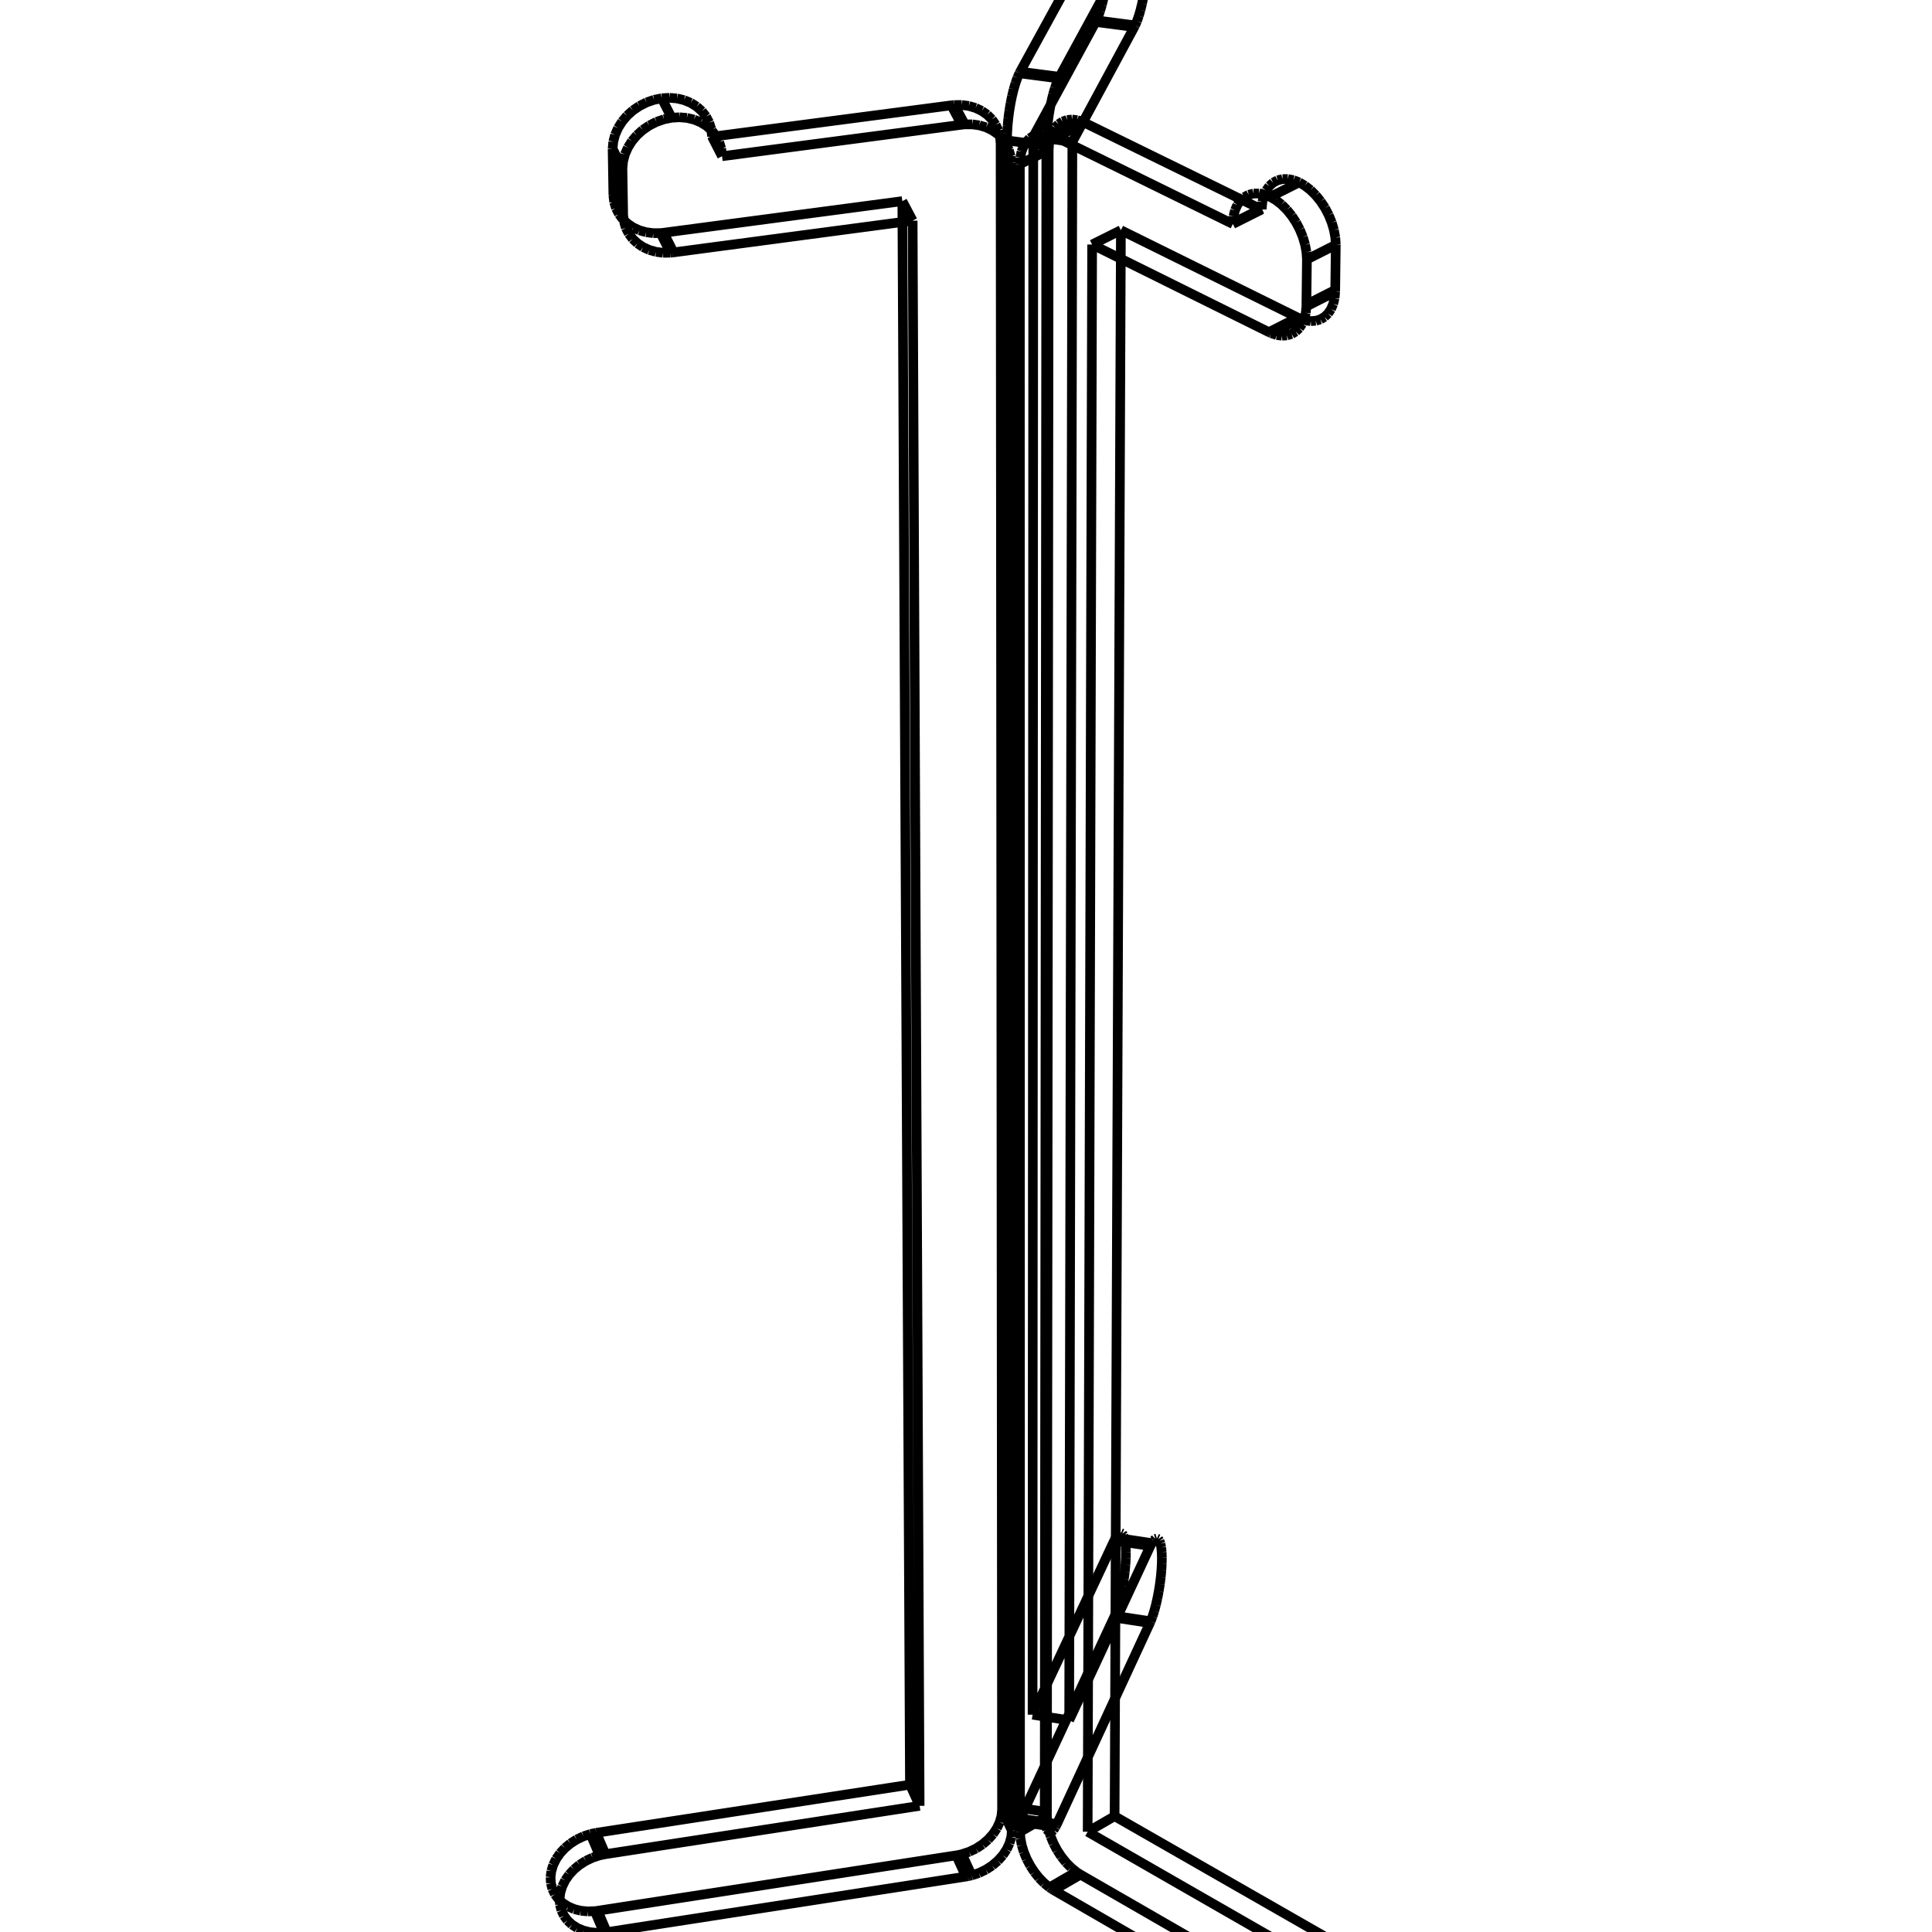
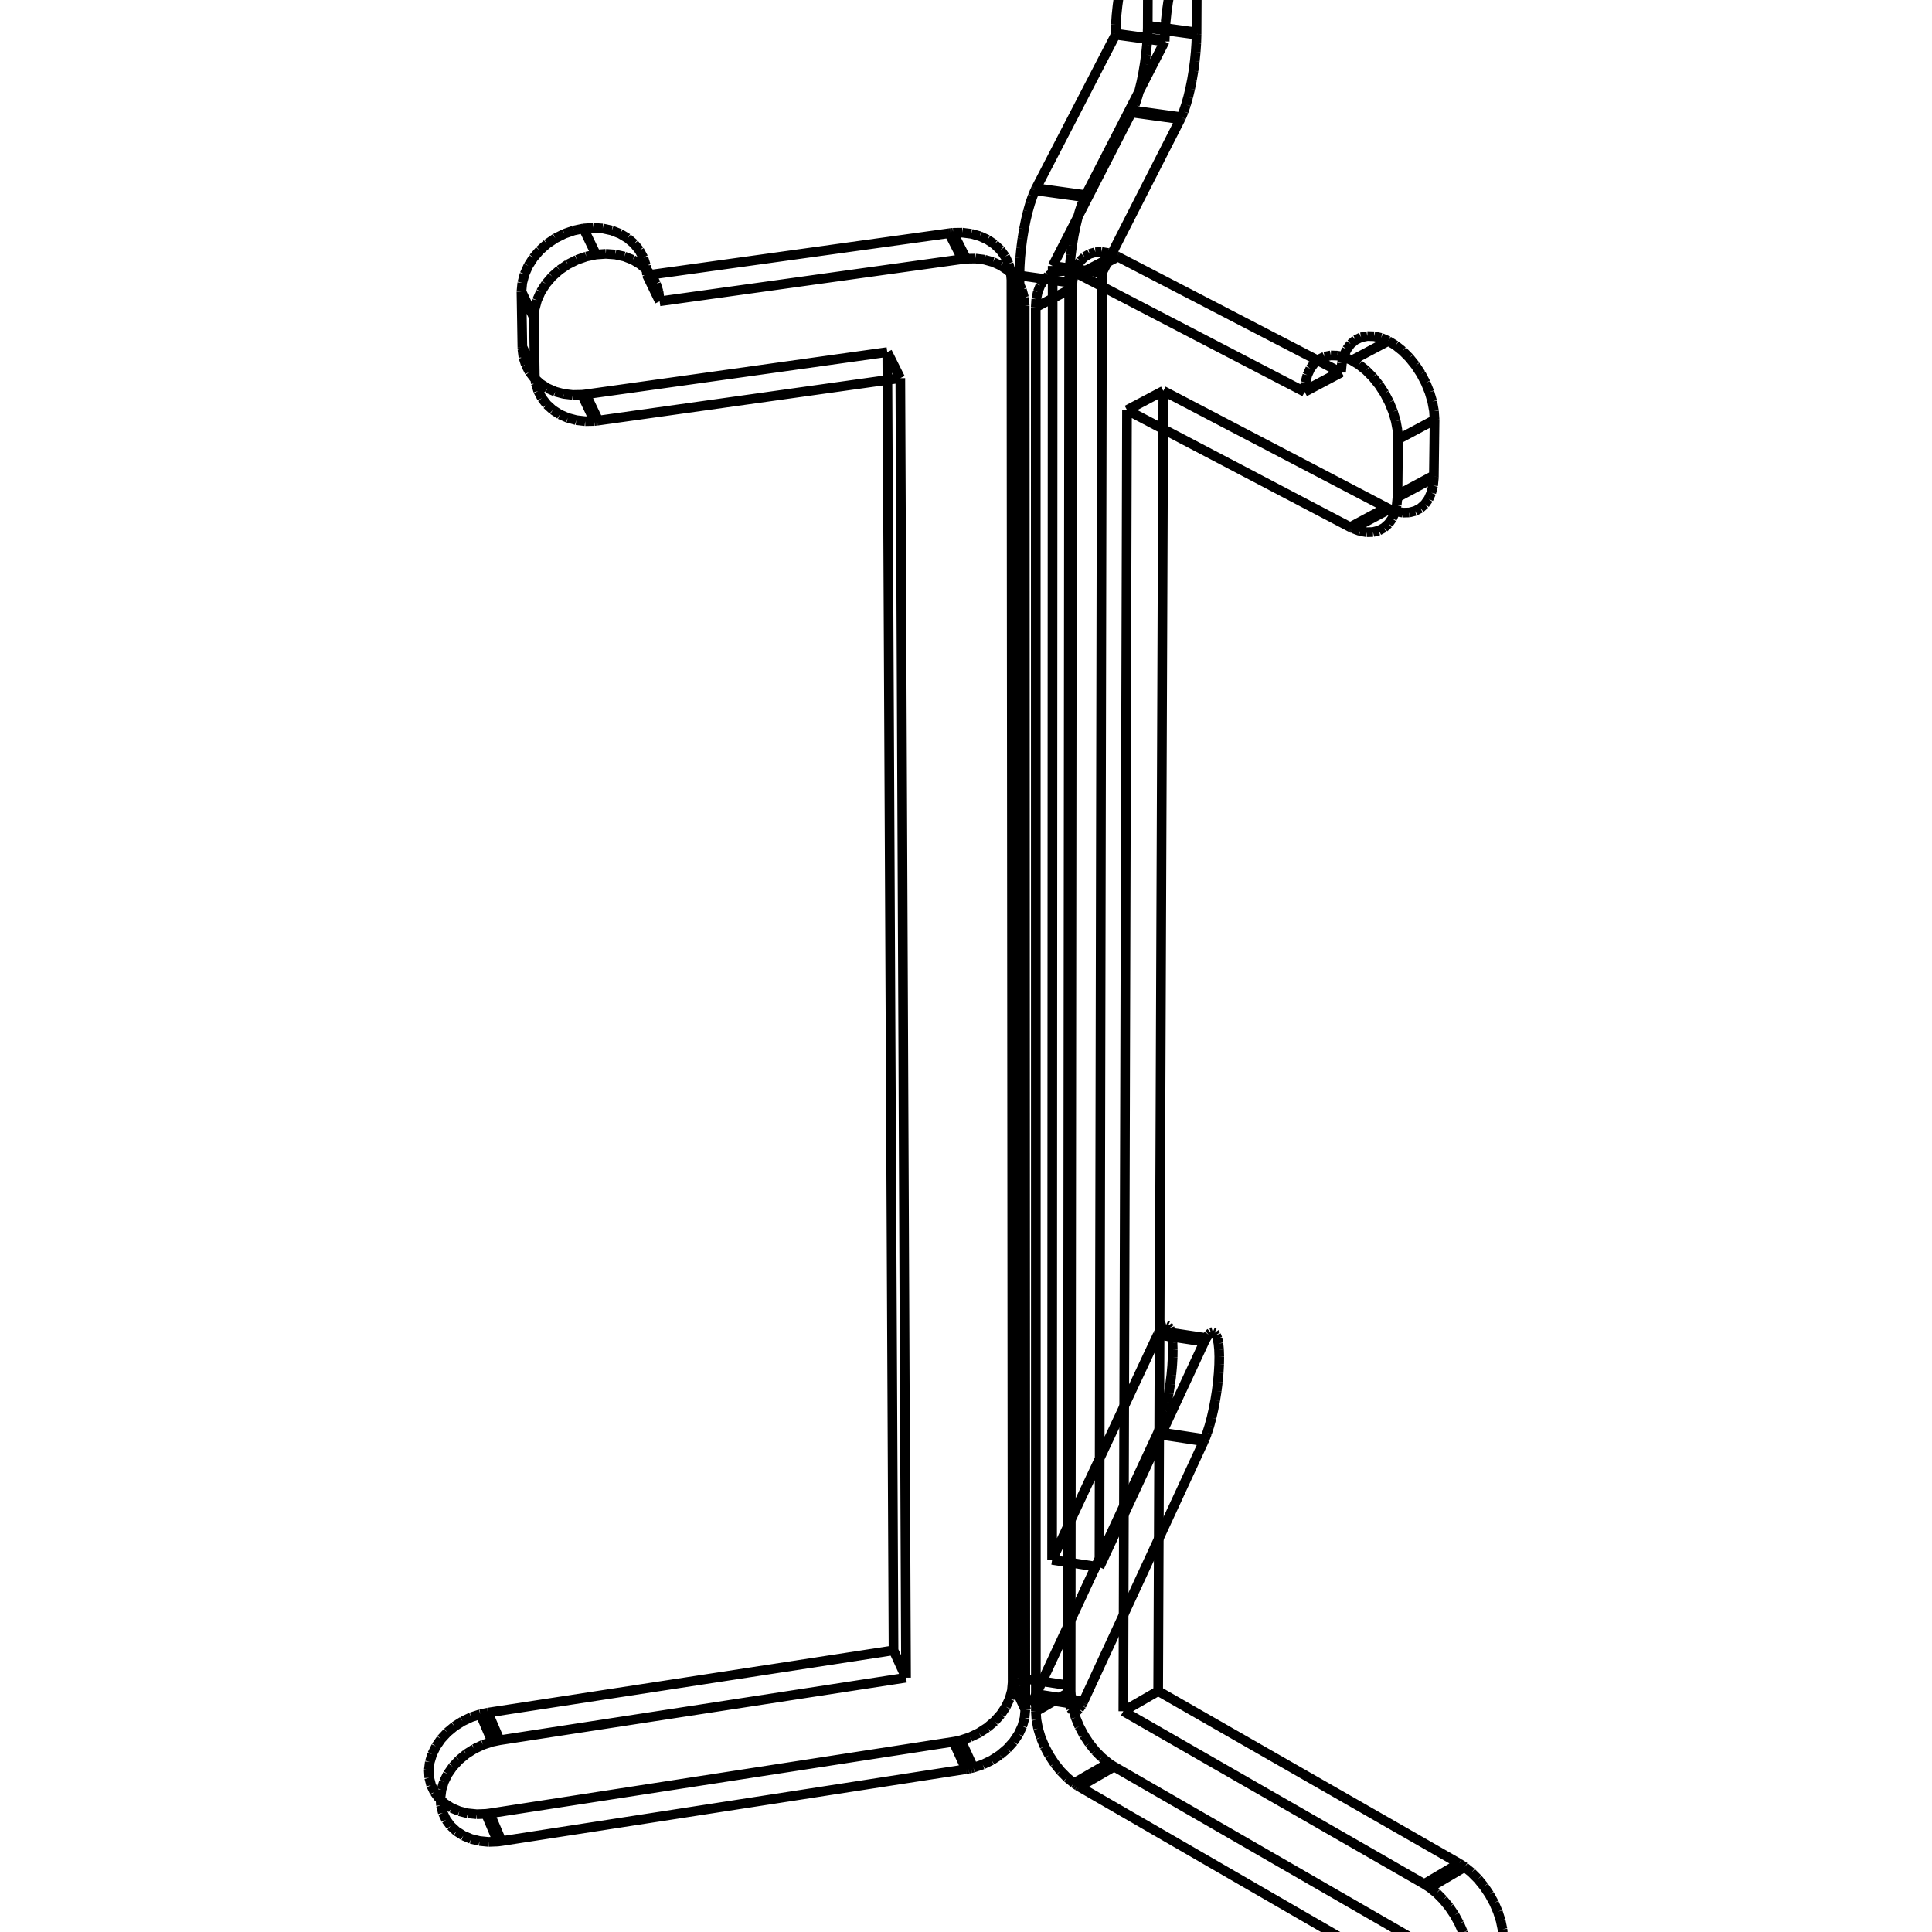
<svg xmlns="http://www.w3.org/2000/svg" viewBox="0 0 800 800">
-   <path d="M475.017,-16.39 L459.014,-18.458 M470.026,10.52 L454.016,8.437 M475.017,-16.39 L474.93,-13.552 M474.93,-13.552 L474.729,-10.574 M474.729,-10.574 L474.42,-7.52 M474.42,-7.52 L474.008,-4.457 M474.008,-4.457 L473.503,-1.452 M473.503,-1.452 L472.916,1.429 M472.916,1.429 L472.26,4.123 M472.26,4.123 L471.549,6.571 M471.549,6.571 L470.799,8.719 M470.799,8.719 L470.026,10.52 M459.014,-18.458 L458.93,-15.622 M458.93,-15.622 L458.732,-12.645 M458.732,-12.645 L458.424,-9.592 M458.424,-9.592 L458.014,-6.53 M458.014,-6.53 L457.509,-3.527 M457.509,-3.527 L456.921,-0.648 M456.921,-0.648 L456.262,2.045 M456.262,2.045 L455.548,4.491 M455.548,4.491 L454.794,6.637 M454.794,6.637 L454.016,8.437 M469.696,11.167 L453.684,9.083 M470.026,10.52 L469.916,10.743 M469.916,10.743 L469.806,10.959 M469.806,10.959 L469.696,11.167 M454.016,8.437 L453.906,8.66 M453.906,8.66 L453.795,8.875 M453.795,8.875 L453.684,9.083 M444.041,58.734 L427.855,56.601 M469.696,11.167 L444.041,58.734 M453.684,9.083 L427.855,56.601 M442.73,712.341 L427.567,710.024 M444.041,58.734 L442.73,712.341 M427.855,56.601 L427.567,710.024 M476.329,640.165 L461.38,637.918 M442.73,712.341 L476.329,640.165 M427.567,710.024 L461.38,637.918 M476.94,638.977 L461.995,636.731 M476.329,640.165 L476.94,638.977 M461.38,637.918 L461.995,636.731 M476.462,671.342 L461.564,669.087 M476.94,638.977 L477.679,637.885 M477.679,637.885 L478.383,637.233 M478.383,637.233 L479.034,637.038 M479.034,637.038 L479.618,637.303 M479.618,637.303 L480.12,638.021 M480.12,638.021 L480.528,639.175 M480.528,639.175 L480.832,640.735 M480.832,640.735 L481.026,642.665 M481.026,642.665 L481.105,644.917 M481.105,644.917 L481.067,647.438 M481.067,647.438 L480.912,650.167 M480.912,650.167 L480.646,653.038 M480.646,653.038 L480.273,655.983 M480.273,655.983 L479.804,658.931 M479.804,658.931 L479.249,661.812 M479.249,661.812 L478.622,664.556 M478.622,664.556 L477.937,667.099 M477.937,667.099 L477.211,669.379 M477.211,669.379 L476.462,671.342 M461.995,636.731 L462.74,635.64 M462.74,635.64 L463.449,634.99 M463.449,634.99 L464.107,634.796 M464.107,634.796 L464.697,635.062 M464.697,635.062 L465.205,635.78 M465.205,635.78 L465.618,636.934 M465.618,636.934 L465.928,638.495 M465.928,638.495 L466.127,640.425 M466.127,640.425 L466.21,642.677 M466.21,642.677 L466.176,645.197 M466.176,645.197 L466.024,647.925 M466.024,647.925 L465.76,650.795 M465.76,650.795 L465.388,653.738 M465.388,653.738 L464.919,656.685 M464.919,656.685 L464.363,659.564 M464.363,659.564 L463.734,662.307 M463.734,662.307 L463.047,664.848 M463.047,664.848 L462.317,667.127 M462.317,667.127 L461.564,669.087 M476.156,672.034 L461.256,669.779 M476.462,671.342 L476.156,672.034 M461.564,669.087 L461.256,669.779 M437.637,755.334 L422.493,752.999 M476.156,672.034 L437.637,755.334 M461.256,669.779 L422.493,752.999 M437.005,756.574 L421.857,754.237 M437.637,755.334 L437.426,755.776 M437.426,755.776 L437.215,756.19 M437.215,756.19 L437.005,756.574 M422.493,752.999 L422.28,753.441 M422.28,753.441 L422.068,753.854 M422.068,753.854 L421.857,754.237 M432.601,750.188 L417.4,747.847 M437.005,756.574 L436.214,757.761 M436.214,757.761 L435.459,758.474 M435.459,758.474 L434.76,758.694 M434.76,758.694 L434.135,758.414 M434.135,758.414 L433.601,757.641 M433.601,757.641 L433.17,756.395 M433.17,756.395 L432.855,754.707 M432.855,754.707 L432.664,752.621 M432.664,752.621 L432.601,750.188 M421.857,754.237 L421.06,755.423 M421.06,755.423 L420.299,756.134 M420.299,756.134 L419.593,756.353 M419.593,756.353 L418.962,756.072 M418.962,756.072 L418.421,755.299 M418.421,755.299 L417.984,754.053 M417.984,754.053 L417.663,752.365 M417.663,752.365 L417.467,750.278 M417.467,750.278 L417.4,747.847 M433.266,60.298 L416.978,58.149 M432.601,750.188 L433.266,60.298 M417.4,747.847 L416.978,58.149 M438.373,32.47 L422.09,30.337 M433.266,60.298 L433.33,57.407 M433.33,57.407 L433.517,54.353 M433.517,54.353 L433.821,51.206 M433.821,51.206 L434.235,48.037 M434.235,48.037 L434.751,44.92 M434.751,44.92 L435.357,41.926 M435.357,41.926 L436.038,39.123 M436.038,39.123 L436.779,36.575 M436.779,36.575 L437.563,34.34 M437.563,34.34 L438.373,32.47 M416.978,58.149 L417.038,55.259 M417.038,55.259 L417.221,52.207 M417.221,52.207 L417.523,49.061 M417.523,49.061 L417.937,45.894 M417.937,45.894 L418.453,42.779 M418.453,42.779 L419.06,39.786 M419.06,39.786 L419.743,36.985 M419.743,36.985 L420.488,34.439 M420.488,34.439 L421.276,32.206 M421.276,32.206 L422.09,30.337 M438.713,31.808 L422.432,29.676 M438.373,32.47 L438.486,32.241 M438.486,32.241 L438.599,32.021 M438.599,32.021 L438.713,31.808 M422.09,30.337 L422.204,30.109 M422.204,30.109 L422.318,29.888 M422.318,29.888 L422.432,29.676 M464.583,-15.73 L448.479,-17.813 M438.713,31.808 L464.583,-15.73 M422.432,29.676 L448.479,-17.813 M464.585,-16.115 L448.48,-18.198 M464.583,-15.73 L464.585,-16.115 M448.479,-17.813 L448.48,-18.198 M469.942,-43.818 L453.845,-45.885 M464.585,-16.115 L464.677,-19.097 M464.677,-19.097 L464.893,-22.233 M464.893,-22.233 L465.229,-25.446 M465.229,-25.446 L465.676,-28.658 M465.676,-28.658 L466.224,-31.794 M466.224,-31.794 L466.859,-34.775 M466.859,-34.775 L467.566,-37.531 M467.566,-37.531 L468.328,-39.995 M468.328,-39.995 L469.126,-42.107 M469.126,-42.107 L469.942,-43.818 M448.48,-18.198 L448.568,-21.179 M448.568,-21.179 L448.782,-24.313 M448.782,-24.313 L449.116,-27.524 M449.116,-27.524 L449.562,-30.736 M449.562,-30.736 L450.11,-33.869 M450.11,-33.869 L450.747,-36.849 M450.747,-36.849 L451.456,-39.603 M451.456,-39.603 L452.222,-42.065 M452.222,-42.065 L453.025,-44.176 M453.025,-44.176 L453.845,-45.885 M475.112,-35.457 L459.079,-37.52 M469.942,-43.818 L470.754,-45.086 M470.754,-45.086 L471.545,-45.881 M471.545,-45.881 L472.294,-46.184 M472.294,-46.184 L472.985,-45.99 M472.985,-45.99 L473.6,-45.303 M473.6,-45.303 L474.125,-44.141 M474.125,-44.141 L474.547,-42.531 M474.547,-42.531 L474.856,-40.514 M474.856,-40.514 L475.046,-38.137 M475.046,-38.137 L475.112,-35.457 M453.845,-45.885 L454.664,-47.151 M454.664,-47.151 L455.461,-47.945 M455.461,-47.945 L456.217,-48.247 M456.217,-48.247 L456.915,-48.052 M456.915,-48.052 L457.537,-47.364 M457.537,-47.364 L458.068,-46.202 M458.068,-46.202 L458.497,-44.592 M458.497,-44.592 L458.813,-42.575 M458.813,-42.575 L459.009,-40.199 M459.009,-40.199 L459.079,-37.52 M475.021,-17.155 L459.016,-19.223 M475.112,-35.457 L475.021,-17.155 M459.079,-37.52 L459.016,-19.223 M475.021,-17.155 L475.021,-16.902 M475.021,-16.902 L475.02,-16.647 M475.02,-16.647 L475.017,-16.39 M459.016,-19.223 L459.017,-18.97 M459.017,-18.97 L459.016,-18.715 M459.016,-18.715 L459.014,-18.458" stroke="black" stroke-width="4" fill="red" />
-   <path d="M540.945,126.888 L552.875,120.833 M526.393,137.977 L538.303,131.927 M540.945,126.888 L540.696,129.539 M540.696,129.539 L540.115,131.954 M540.115,131.954 L539.213,134.08 M539.213,134.08 L538.012,135.87 M538.012,135.87 L536.538,137.285 M536.538,137.285 L534.825,138.294 M534.825,138.294 L532.91,138.875 M532.91,138.875 L530.835,139.016 M530.835,139.016 L528.647,138.714 M528.647,138.714 L526.393,137.977 M552.875,120.833 L552.623,123.482 M552.623,123.482 L552.038,125.896 M552.038,125.896 L551.134,128.021 M551.134,128.021 L549.93,129.811 M549.93,129.811 L548.454,131.226 M548.454,131.226 L546.738,132.236 M546.738,132.236 L544.821,132.818 M544.821,132.818 L542.746,132.961 M542.746,132.961 L540.557,132.662 M540.557,132.662 L538.303,131.927 M525.433,137.538 L537.343,131.489 M526.393,137.977 L526.073,137.839 M526.073,137.839 L525.753,137.693 M525.753,137.693 L525.433,137.538 M538.303,131.927 L537.983,131.789 M537.983,131.789 L537.663,131.644 M537.663,131.644 L537.343,131.489 M452.229,101.259 L464.14,95.315 M525.433,137.538 L452.229,101.259 M537.343,131.489 L464.14,95.315 M450.382,758.491 L461.537,752.044 M452.229,101.259 L450.382,758.491 M464.14,95.315 L461.537,752.044 M546.726,813.818 L557.878,807.221 M450.382,758.491 L546.726,813.818 M461.537,752.044 L557.878,807.221 M548.527,814.981 L559.679,808.382 M546.726,813.818 L548.527,814.981 M557.878,807.221 L559.679,808.382 M547.208,846.763 L558.323,840.144 M548.527,814.981 L550.708,816.748 M550.708,816.748 L552.789,818.838 M552.789,818.838 L554.719,821.2 M554.719,821.2 L556.45,823.777 M556.45,823.777 L557.942,826.506 M557.942,826.506 L559.157,829.321 M559.157,829.321 L560.067,832.153 M560.067,832.153 L560.65,834.935 M560.65,834.935 L560.89,837.598 M560.89,837.598 L560.784,840.078 M560.784,840.078 L560.333,842.315 M560.333,842.315 L559.549,844.255 M559.549,844.255 L558.451,845.852 M558.451,845.852 L557.067,847.067 M557.067,847.067 L555.429,847.872 M555.429,847.872 L553.577,848.247 M553.577,848.247 L551.557,848.184 M551.557,848.184 L549.417,847.686 M549.417,847.686 L547.208,846.763 M559.679,808.382 L561.859,810.145 M561.859,810.145 L563.939,812.231 M563.939,812.231 L565.867,814.589 M565.867,814.589 L567.597,817.162 M567.597,817.162 L569.086,819.888 M569.086,819.888 L570.299,822.699 M570.299,822.699 L571.207,825.529 M571.207,825.529 L571.786,828.308 M571.786,828.308 L572.024,830.968 M572.024,830.968 L571.914,833.447 M571.914,833.447 L571.461,835.683 M571.461,835.683 L570.674,837.623 M570.674,837.623 L569.574,839.22 M569.574,839.22 L568.187,840.436 M568.187,840.436 L566.547,841.242 M566.547,841.242 L564.694,841.619 M564.694,841.619 L562.673,841.559 M562.673,841.559 L560.532,841.063 M560.532,841.063 L558.323,840.144 M546.308,846.275 L557.423,839.657 M547.208,846.763 L546.308,846.275 M558.323,840.144 L557.423,839.657 M436.309,782.683 L447.427,776.235 M546.308,846.275 L436.309,782.683 M557.423,839.657 L447.427,776.235 M434.56,781.545 L445.678,775.1 M436.309,782.683 L435.725,782.331 M435.725,782.331 L435.142,781.951 M435.142,781.951 L434.56,781.545 M447.427,776.235 L446.842,775.884 M446.842,775.884 L446.259,775.506 M446.259,775.506 L445.678,775.1 M422.372,758.543 L433.508,752.128 M434.56,781.545 L432.371,779.751 M432.371,779.751 L430.283,777.621 M430.283,777.621 L428.352,775.208 M428.352,775.208 L426.626,772.574 M426.626,772.574 L425.148,769.786 M425.148,769.786 L423.958,766.915 M423.958,766.915 L423.085,764.036 M423.085,764.036 L422.552,761.221 M422.552,761.221 L422.372,758.543 M445.678,775.1 L443.489,773.311 M443.489,773.311 L441.403,771.184 M441.403,771.184 L439.473,768.775 M439.473,768.775 L437.748,766.144 M437.748,766.144 L436.273,763.36 M436.273,763.36 L435.085,760.493 M435.085,760.493 L434.215,757.617 M434.215,757.617 L433.685,754.804 M433.685,754.804 L433.508,752.128 M422.306,67.962 L434.239,62.077 M422.372,758.543 L422.306,67.962 M433.508,752.128 L434.239,62.077 M436.349,56.362 L448.303,50.473 M422.306,67.962 L422.475,65.266 M422.475,65.266 L422.98,62.796 M422.98,62.796 L423.809,60.609 M423.809,60.609 L424.944,58.755 M424.944,58.755 L426.359,57.276 M426.359,57.276 L428.023,56.206 M428.023,56.206 L429.898,55.57 M429.898,55.57 L431.943,55.382 M431.943,55.382 L434.109,55.648 M434.109,55.648 L436.349,56.362 M434.239,62.077 L434.411,59.382 M434.411,59.382 L434.919,56.914 M434.919,56.914 L435.751,54.728 M435.751,54.728 L436.889,52.875 M436.889,52.875 L438.306,51.395 M438.306,51.395 L439.973,50.325 M439.973,50.325 L441.85,49.687 M441.85,49.687 L443.895,49.498 M443.895,49.498 L446.063,49.762 M446.063,49.762 L448.303,50.473 M437.291,56.789 L449.246,50.898 M436.349,56.362 L436.663,56.496 M436.663,56.496 L436.977,56.638 M436.977,56.638 L437.291,56.789 M448.303,50.473 L448.617,50.606 M448.617,50.606 L448.931,50.748 M448.931,50.748 L449.246,50.898 M510.501,92.745 L522.454,86.751 M437.291,56.789 L510.501,92.745 M449.246,50.898 L522.454,86.751 M510.505,92.354 L522.458,86.359 M510.501,92.745 L510.505,92.354 M522.454,86.751 L522.458,86.359 M525.991,81.521 L537.965,75.521 M510.505,92.354 L510.761,89.588 M510.761,89.588 L511.379,87.076 M511.379,87.076 L512.342,84.877 M512.342,84.877 L513.629,83.046 M513.629,83.046 L515.208,81.626 M515.208,81.626 L517.043,80.652 M517.043,80.652 L519.09,80.148 M519.09,80.148 L521.299,80.126 M521.299,80.126 L523.618,80.587 M523.618,80.587 L525.991,81.521 M522.458,86.359 L522.718,83.596 M522.718,83.596 L523.339,81.085 M523.339,81.085 L524.305,78.888 M524.305,78.888 L525.594,77.057 M525.594,77.057 L527.176,75.637 M527.176,75.637 L529.013,74.662 M529.013,74.662 L531.061,74.156 M531.061,74.156 L533.272,74.131 M533.272,74.131 L535.592,74.59 M535.592,74.59 L537.965,75.521 M541.168,107.412 L553.12,101.374 M525.991,81.521 L528.361,82.906 M528.361,82.906 L530.67,84.708 M530.67,84.708 L532.864,86.885 M532.864,86.885 L534.888,89.384 M534.888,89.384 L536.695,92.145 M536.695,92.145 L538.239,95.101 M538.239,95.101 L539.485,98.18 M539.485,98.18 L540.401,101.309 M540.401,101.309 L540.967,104.411 M540.967,104.411 L541.168,107.412 M537.965,75.521 L540.334,76.902 M540.334,76.902 L542.643,78.701 M542.643,78.701 L544.835,80.874 M544.835,80.874 L546.858,83.368 M546.858,83.368 L548.662,86.125 M548.662,86.125 L550.204,89.076 M550.204,89.076 L551.446,92.152 M551.446,92.152 L552.36,95.277 M552.36,95.277 L552.922,98.376 M552.922,98.376 L553.12,101.374 M540.954,126.106 L552.885,120.052 M541.168,107.412 L540.954,126.106 M553.12,101.374 L552.885,120.052 M540.954,126.106 L540.954,126.368 M540.954,126.368 L540.951,126.629 M540.951,126.629 L540.945,126.888 M552.885,120.052 L552.884,120.314 M552.884,120.314 L552.881,120.574 M552.881,120.574 L552.875,120.833" stroke="black" stroke-width="4" fill="red" />
-   <path d="M253.986,80.984 L258.049,89.102 M273.517,96.514 L277.608,104.643 M253.986,80.984 L254.322,83.686 M254.322,83.686 L255.104,86.258 M255.104,86.258 L256.314,88.644 M256.314,88.644 L257.926,90.792 M257.926,90.792 L259.903,92.653 M259.903,92.653 L262.202,94.188 M262.202,94.188 L264.771,95.363 M264.771,95.363 L267.555,96.152 M267.555,96.152 L270.492,96.539 M270.492,96.539 L273.517,96.514 M258.049,89.102 L258.384,91.807 M258.384,91.807 L259.166,94.382 M259.166,94.382 L260.378,96.77 M260.378,96.77 L261.991,98.92 M261.991,98.92 L263.971,100.783 M263.971,100.783 L266.273,102.319 M266.273,102.319 L268.847,103.494 M268.847,103.494 L271.635,104.283 M271.635,104.283 L274.577,104.669 M274.577,104.669 L277.608,104.643 M274.805,96.38 L278.898,104.508 M273.517,96.514 L273.946,96.477 M273.946,96.477 L274.375,96.433 M274.375,96.433 L274.805,96.38 M277.608,104.643 L278.038,104.606 M278.038,104.606 L278.468,104.561 M278.468,104.561 L278.898,104.508 M373.636,83.288 L377.909,91.365 M274.805,96.38 L373.636,83.288 M278.898,104.508 L377.909,91.365 M376.793,738.996 L380.801,747.759 M373.636,83.288 L376.793,738.996 M377.909,91.365 L380.801,747.759 M246.899,758.937 L250.684,767.773 M376.793,738.996 L246.899,758.937 M380.801,747.759 L250.684,767.773 M244.489,759.435 L248.27,768.273 M246.899,758.937 L244.489,759.435 M250.684,767.773 L248.27,768.273 M246.285,791.367 L250.056,800.234 M244.489,759.435 L241.571,760.392 M241.571,760.392 L238.789,761.704 M238.789,761.704 L236.211,763.34 M236.211,763.34 L233.897,765.26 M233.897,765.26 L231.906,767.417 M231.906,767.417 L230.284,769.759 M230.284,769.759 L229.071,772.229 M229.071,772.229 L228.295,774.767 M228.295,774.767 L227.976,777.312 M227.976,777.312 L228.121,779.803 M228.121,779.803 L228.725,782.179 M228.725,782.179 L229.775,784.383 M229.775,784.383 L231.243,786.362 M231.243,786.362 L233.095,788.069 M233.095,788.069 L235.286,789.462 M235.286,789.462 L237.763,790.509 M237.763,790.509 L240.465,791.185 M240.465,791.185 L243.329,791.473 M243.329,791.473 L246.285,791.367 M248.27,768.273 L245.347,769.232 M245.347,769.232 L242.56,770.547 M242.56,770.547 L239.976,772.186 M239.976,772.186 L237.658,774.108 M237.658,774.108 L235.663,776.268 M235.663,776.268 L234.037,778.613 M234.037,778.613 L232.821,781.086 M232.821,781.086 L232.043,783.627 M232.043,783.627 L231.723,786.174 M231.723,786.174 L231.867,788.667 M231.867,788.667 L232.471,791.045 M232.471,791.045 L233.522,793.25 M233.522,793.25 L234.992,795.231 M234.992,795.231 L236.846,796.938 M236.846,796.938 L239.04,798.332 M239.04,798.332 L241.52,799.379 M241.52,799.379 L244.227,800.054 M244.227,800.054 L247.095,800.341 M247.095,800.341 L250.056,800.234 M247.49,791.213 L251.263,800.079 M246.285,791.367 L247.49,791.213 M250.056,800.234 L251.263,800.079 M395.958,768.267 L399.985,777.049 M247.49,791.213 L395.958,768.267 M251.263,800.079 L399.985,777.049 M398.339,767.772 L402.369,776.553 M395.958,768.267 L396.754,768.13 M396.754,768.13 L397.548,767.965 M397.548,767.965 L398.339,767.772 M399.985,777.049 L400.781,776.912 M400.781,776.912 L401.577,776.746 M401.577,776.746 L402.369,776.553 M414.931,749.265 L418.996,758.022 M398.339,767.772 L401.32,766.785 M401.32,766.785 L404.162,765.423 M404.162,765.423 L406.792,763.722 M406.792,763.722 L409.143,761.723 M409.143,761.723 L411.155,759.48 M411.155,759.48 L412.776,757.049 M412.776,757.049 L413.964,754.492 M413.964,754.492 L414.689,751.875 M414.689,751.875 L414.931,749.265 M402.369,776.553 L405.356,775.564 M405.356,775.564 L408.203,774.2 M408.203,774.2 L410.838,772.495 M410.838,772.495 L413.194,770.494 M413.194,770.494 L415.21,768.248 M415.21,768.248 L416.835,765.814 M416.835,765.814 L418.026,763.254 M418.026,763.254 L418.753,760.634 M418.753,760.634 L418.996,758.022 M414.332,59.45 L418.688,67.484 M414.931,749.265 L414.332,59.45 M418.996,758.022 L418.688,67.484 M395.183,43.487 L399.511,51.509 M414.332,59.45 L414.099,56.704 M414.099,56.704 L413.408,54.079 M413.408,54.079 L412.275,51.636 M412.275,51.636 L410.725,49.43 M410.725,49.43 L408.794,47.512 M408.794,47.512 L406.524,45.925 M406.524,45.925 L403.968,44.705 M403.968,44.705 L401.183,43.881 M401.183,43.881 L398.232,43.472 M398.232,43.472 L395.183,43.487 M418.688,67.484 L418.455,64.735 M418.455,64.735 L417.764,62.108 M417.764,62.108 L416.63,59.662 M416.63,59.662 L415.079,57.454 M415.079,57.454 L413.144,55.534 M413.144,55.534 L410.871,53.946 M410.871,53.946 L408.311,52.725 M408.311,52.725 L405.521,51.902 M405.521,51.902 L402.566,51.493 M402.566,51.493 L399.511,51.509 M393.9,43.619 L398.226,51.641 M395.183,43.487 L394.756,43.523 M394.756,43.523 L394.328,43.567 M394.328,43.567 L393.9,43.619 M399.511,51.509 L399.083,51.545 M399.083,51.545 L398.655,51.589 M398.655,51.589 L398.226,51.641 M294.84,56.623 L298.984,64.697 M393.9,43.619 L294.84,56.623 M398.226,51.641 L298.984,64.697 M294.835,56.234 L298.98,64.307 M294.84,56.623 L294.835,56.234 M298.984,64.697 L298.98,64.307 M274.002,40.694 L278.116,48.757 M294.835,56.234 L294.486,53.41 M294.486,53.41 L293.653,50.726 M293.653,50.726 L292.354,48.246 M292.354,48.246 L290.621,46.031 M290.621,46.031 L288.495,44.134 M288.495,44.134 L286.026,42.6 M286.026,42.6 L283.274,41.467 M283.274,41.467 L280.304,40.762 M280.304,40.762 L277.189,40.502 M277.189,40.502 L274.002,40.694 M298.98,64.307 L298.632,61.48 M298.632,61.48 L297.798,58.793 M297.798,58.793 L296.498,56.311 M296.498,56.311 L294.763,54.094 M294.763,54.094 L292.633,52.195 M292.633,52.195 L290.161,50.66 M290.161,50.66 L287.404,49.527 M287.404,49.527 L284.429,48.822 M284.429,48.822 L281.308,48.563 M281.308,48.563 L278.116,48.757 M253.669,61.637 L257.738,69.732 M274.002,40.694 L270.822,41.334 M270.822,41.334 L267.724,42.406 M267.724,42.406 L264.783,43.884 M264.783,43.884 L262.07,45.733 M262.07,45.733 L259.65,47.908 M259.65,47.908 L257.582,50.357 M257.582,50.357 L255.916,53.02 M255.916,53.02 L254.69,55.833 M254.69,55.833 L253.936,58.729 M253.936,58.729 L253.669,61.637 M278.116,48.757 L274.93,49.399 M274.93,49.399 L271.826,50.473 M271.826,50.473 L268.879,51.954 M268.879,51.954 L266.16,53.806 M266.16,53.806 L263.735,55.984 M263.735,55.984 L261.663,58.437 M261.663,58.437 L259.992,61.103 M259.992,61.103 L258.764,63.92 M258.764,63.92 L258.006,66.82 M258.006,66.82 L257.738,69.732 M253.974,80.207 L258.036,88.324 M253.669,61.637 L253.974,80.207 M257.738,69.732 L258.036,88.324 M253.974,80.207 L253.974,80.467 M253.974,80.467 L253.978,80.726 M253.978,80.726 L253.986,80.984 M258.036,88.324 L258.036,88.584 M258.036,88.584 L258.04,88.843 M258.04,88.843 L258.049,89.102" stroke="black" stroke-width="4" fill="red" />
+   <path d="M495.477,14.343 L475.256,11.574 M489.169,48.504 L468.941,45.717 M495.477,14.343 L495.367,17.86 M495.367,17.86 L495.114,21.573 M495.114,21.573 L494.723,25.401 M494.723,25.401 L494.202,29.259 M494.202,29.259 L493.565,33.064 M493.565,33.064 L492.823,36.731 M492.823,36.731 L491.994,40.182 M491.994,40.182 L491.095,43.339 M491.095,43.339 L490.146,46.133 M490.146,46.133 L489.169,48.504 M475.256,11.574 L475.151,15.091 M475.151,15.091 L474.901,18.803 M474.901,18.803 L474.512,22.629 M474.512,22.629 L473.993,26.485 M473.993,26.485 L473.355,30.288 M473.355,30.288 L472.612,33.953 M472.612,33.953 L471.78,37.401 M471.78,37.401 L470.877,40.556 M470.877,40.556 L469.924,43.349 M469.924,43.349 L468.941,45.717 M488.752,49.365 L468.522,46.578 M489.169,48.504 L489.03,48.801 M489.03,48.801 L488.891,49.088 M488.891,49.088 L488.752,49.365 M468.941,45.717 L468.801,46.014 M468.801,46.014 L468.661,46.301 M468.661,46.301 L468.522,46.578 M456.329,112.971 L435.883,110.119 M488.752,49.365 L456.329,112.971 M468.522,46.578 L435.883,110.119 M455.254,648.907 L435.647,645.912 M456.329,112.971 L455.254,648.907 M435.883,110.119 L435.647,645.912 M498.702,555.576 L479.371,552.671 M455.254,648.907 L498.702,555.576 M435.647,645.912 L479.371,552.671 M499.492,554.04 L480.167,551.136 M498.702,555.576 L499.492,554.04 M479.371,552.671 L480.167,551.136 M498.873,595.891 L479.608,592.976 M499.492,554.04 L500.447,552.628 M500.447,552.628 L501.357,551.785 M501.357,551.785 L502.2,551.533 M502.2,551.533 L502.954,551.875 M502.954,551.875 L503.603,552.804 M503.603,552.804 L504.131,554.295 M504.131,554.295 L504.525,556.314 M504.525,556.314 L504.776,558.809 M504.776,558.809 L504.877,561.722 M504.877,561.722 L504.828,564.981 M504.828,564.981 L504.628,568.51 M504.628,568.51 L504.284,572.222 M504.284,572.222 L503.802,576.03 M503.802,576.03 L503.195,579.842 M503.195,579.842 L502.478,583.568 M502.478,583.568 L501.667,587.117 M501.667,587.117 L500.781,590.405 M500.781,590.405 L499.842,593.353 M499.842,593.353 L498.873,595.891 M480.167,551.136 L481.129,549.725 M481.129,549.725 L482.047,548.885 M482.047,548.885 L482.897,548.634 M482.897,548.634 L483.66,548.977 M483.66,548.977 L484.317,549.907 M484.317,549.907 L484.852,551.399 M484.852,551.399 L485.253,553.417 M485.253,553.417 L485.51,555.912 M485.51,555.912 L485.617,558.824 M485.617,558.824 L485.572,562.083 M485.572,562.083 L485.376,565.61 M485.376,565.61 L485.034,569.321 M485.034,569.321 L484.554,573.128 M484.554,573.128 L483.948,576.938 M483.948,576.938 L483.229,580.661 M483.229,580.661 L482.415,584.208 M482.415,584.208 L481.526,587.494 M481.526,587.494 L480.583,590.441 M480.583,590.441 L479.608,592.976 M498.478,596.786 L479.211,593.87 M498.873,595.891 L498.478,596.786 M479.608,592.976 L479.211,593.87 M448.669,704.502 L429.086,701.482 M498.478,596.786 L448.669,704.502 M479.211,593.87 L429.086,701.482 M447.852,706.105 L428.263,703.084 M448.669,704.502 L448.396,705.074 M448.396,705.074 L448.123,705.609 M448.123,705.609 L447.852,706.105 M429.086,701.482 L428.811,702.054 M428.811,702.054 L428.537,702.588 M428.537,702.588 L428.263,703.084 M442.157,697.848 L422.5,694.82 M447.852,706.105 L446.828,707.64 M446.828,707.64 L445.852,708.562 M445.852,708.562 L444.949,708.846 M444.949,708.846 L444.141,708.485 M444.141,708.485 L443.449,707.486 M443.449,707.486 L442.893,705.875 M442.893,705.875 L442.485,703.692 M442.485,703.692 L442.238,700.993 M442.238,700.993 L442.157,697.848 M428.263,703.084 L427.233,704.617 M427.233,704.617 L426.248,705.537 M426.248,705.537 L425.336,705.82 M425.336,705.82 L424.52,705.457 M424.52,705.457 L423.82,704.457 M423.82,704.457 L423.256,702.846 M423.256,702.846 L422.841,700.663 M422.841,700.663 L422.587,697.964 M422.587,697.964 L422.5,694.82 M442.717,116.961 L422.144,114.088 M442.157,697.848 L442.717,116.961 M422.5,694.82 L422.144,114.088 M449.166,81.66 L428.601,78.807 M442.717,116.961 L442.798,113.383 M442.798,113.383 L443.033,109.581 M443.033,109.581 L443.417,105.641 M443.417,105.641 L443.941,101.654 M443.941,101.654 L444.592,97.71 M444.592,97.71 L445.357,93.901 M445.357,93.901 L446.218,90.313 M446.218,90.313 L447.154,87.029 M447.154,87.029 L448.144,84.122 M448.144,84.122 L449.166,81.66 M422.144,114.088 L422.221,110.512 M422.221,110.512 L422.452,106.711 M422.452,106.711 L422.834,102.773 M422.834,102.773 L423.356,98.787 M423.356,98.787 L424.008,94.846 M424.008,94.846 L424.774,91.039 M424.774,91.039 L425.637,87.454 M425.637,87.454 L426.577,84.171 M426.577,84.171 L427.573,81.267 M427.573,81.267 L428.601,78.807 M449.596,80.779 L429.033,77.927 M449.166,81.66 L449.309,81.357 M449.309,81.357 L449.453,81.063 M449.453,81.063 L449.596,80.779 M428.601,78.807 L428.745,78.504 M428.745,78.504 L428.889,78.211 M428.889,78.211 L429.033,77.927 M482.285,17.168 L461.94,14.381 M449.596,80.779 L482.285,17.168 M429.033,77.927 L461.94,14.381 M482.287,16.693 L461.942,13.906 M482.285,17.168 L482.287,16.693 M461.94,14.381 L461.942,13.906 M489.056,-18.512 L468.72,-21.28 M482.287,16.693 L482.403,12.997 M482.403,12.997 L482.676,9.088 M482.676,9.088 L483.1,5.06 M483.1,5.06 L483.665,1.01 M483.665,1.01 L484.357,-2.962 M484.357,-2.962 L485.16,-6.763 M485.16,-6.763 L486.053,-10.299 M486.053,-10.299 L487.016,-13.485 M487.016,-13.485 L488.025,-16.245 M488.025,-16.245 L489.056,-18.512 M461.942,13.906 L462.052,10.211 M462.052,10.211 L462.322,6.303 M462.322,6.303 L462.744,2.277 M462.744,2.277 L463.308,-1.77 M463.308,-1.77 L464.001,-5.741 M464.001,-5.741 L464.805,-9.539 M464.805,-9.539 L465.701,-13.073 M465.701,-13.073 L466.669,-16.257 M466.669,-16.257 L467.683,-19.015 M467.683,-19.015 L468.72,-21.28 M495.594,-9.199 L475.337,-11.96 M489.056,-18.512 L490.083,-20.233 M490.083,-20.233 L491.082,-21.367 M491.082,-21.367 L492.03,-21.886 M492.03,-21.886 L492.903,-21.78 M492.903,-21.78 L493.68,-21.052 M493.68,-21.052 L494.344,-19.719 M494.344,-19.719 L494.878,-17.816 M494.878,-17.816 L495.27,-15.387 M495.27,-15.387 L495.511,-12.491 M495.511,-12.491 L495.594,-9.199 M468.72,-21.28 L469.755,-22.999 M469.755,-22.999 L470.762,-24.131 M470.762,-24.131 L471.718,-24.649 M471.718,-24.649 L472.6,-24.541 M472.6,-24.541 L473.386,-23.812 M473.386,-23.812 L474.058,-22.479 M474.058,-22.479 L474.601,-20.575 M474.601,-20.575 L475,-18.147 M475,-18.147 L475.247,-15.252 M475.247,-15.252 L475.337,-11.96 M495.482,13.398 L475.26,10.63 M495.594,-9.199 L495.482,13.398 M475.337,-11.96 L475.26,10.63 M495.482,13.398 L495.481,13.71 M495.481,13.71 L495.48,14.025 M495.48,14.025 L495.477,14.343 M475.26,10.63 L475.26,10.942 M475.26,10.942 L475.259,11.257 M475.259,11.257 L475.256,11.574" stroke="black" stroke-width="4" fill="red" />
+   <path d="M578.659,205.92 L593.727,197.831 M560.298,218.859 L575.34,210.778 M578.659,205.92 L578.346,209.177 M578.346,209.177 L577.613,212.127 M577.613,212.127 L576.476,214.703 M576.476,214.703 L574.961,216.85 M574.961,216.85 L573.102,218.52 M573.102,218.52 L570.939,219.677 M570.939,219.677 L568.522,220.297 M568.522,220.297 L565.904,220.366 M565.904,220.366 L563.142,219.883 M563.142,219.883 L560.298,218.859 M593.727,197.831 L593.41,201.086 M593.41,201.086 L592.673,204.033 M592.673,204.033 L591.532,206.609 M591.532,206.609 L590.014,208.755 M590.014,208.755 L588.152,210.426 M588.152,210.426 L585.987,211.585 M585.987,211.585 L583.568,212.207 M583.568,212.207 L580.948,212.278 M580.948,212.278 L578.185,211.798 M578.185,211.798 L575.34,210.778 M559.087,218.269 L574.129,210.19 M560.298,218.859 L559.894,218.673 M559.894,218.673 L559.49,218.476 M559.49,218.476 L559.087,218.269 M575.34,210.778 L574.937,210.593 M574.937,210.593 L574.533,210.397 M574.533,210.397 L574.129,210.19 M466.664,169.805 L481.708,161.862 M559.087,218.269 L466.664,169.805 M574.129,210.19 L481.708,161.862 M465.15,708.585 L479.574,700.248 M466.664,169.805 L465.15,708.585 M481.708,161.862 L479.574,700.248 M589.733,780.128 L604.153,771.598 M465.15,708.585 L589.733,780.128 M479.574,700.248 L604.153,771.598 M592.061,781.632 L606.482,773.099 M589.733,780.128 L592.061,781.632 M604.153,771.598 L606.482,773.099 M590.356,822.73 L604.729,814.171 M592.061,781.632 L594.882,783.918 M594.882,783.918 L597.572,786.62 M597.572,786.62 L600.068,789.674 M600.068,789.674 L602.307,793.006 M602.307,793.006 L604.236,796.535 M604.236,796.535 L605.808,800.175 M605.808,800.175 L606.984,803.838 M606.984,803.838 L607.737,807.435 M607.737,807.435 L608.048,810.878 M608.048,810.878 L607.911,814.085 M607.911,814.085 L607.328,816.978 M607.328,816.978 L606.314,819.487 M606.314,819.487 L604.895,821.551 M604.895,821.551 L603.104,823.123 M603.104,823.123 L600.986,824.163 M600.986,824.163 L598.592,824.649 M598.592,824.649 L595.98,824.568 M595.98,824.568 L593.212,823.923 M593.212,823.923 L590.356,822.73 M606.482,773.099 L609.301,775.379 M609.301,775.379 L611.991,778.076 M611.991,778.076 L614.484,781.126 M614.484,781.126 L616.721,784.453 M616.721,784.453 L618.647,787.977 M618.647,787.977 L620.216,791.613 M620.216,791.613 L621.389,795.272 M621.389,795.272 L622.138,798.865 M622.138,798.865 L622.445,802.306 M622.445,802.306 L622.304,805.51 M622.304,805.51 L621.717,808.402 M621.717,808.402 L620.7,810.91 M620.7,810.91 L619.278,812.975 M619.278,812.975 L617.484,814.548 M617.484,814.548 L615.364,815.59 M615.364,815.59 L612.968,816.078 M612.968,816.078 L610.354,816 M610.354,816 L607.585,815.359 M607.585,815.359 L604.729,814.171 M589.192,822.099 L603.565,813.541 M590.356,822.73 L589.192,822.099 M604.729,814.171 L603.565,813.541 M446.952,739.867 L461.328,731.53 M589.192,822.099 L446.952,739.867 M603.565,813.541 L461.328,731.53 M444.69,738.395 L459.066,730.062 M446.952,739.867 L446.196,739.412 M446.196,739.412 L445.442,738.921 M445.442,738.921 L444.69,738.395 M461.328,731.53 L460.572,731.076 M460.572,731.076 L459.818,730.586 M459.818,730.586 L459.066,730.062 M428.93,708.652 L443.33,700.356 M444.69,738.395 L441.859,736.077 M441.859,736.077 L439.16,733.322 M439.16,733.322 L436.662,730.201 M436.662,730.201 L434.43,726.795 M434.43,726.795 L432.519,723.19 M432.519,723.19 L430.98,719.478 M430.98,719.478 L429.851,715.755 M429.851,715.755 L429.162,712.115 M429.162,712.115 L428.93,708.652 M459.066,730.062 L456.236,727.748 M456.236,727.748 L453.538,724.998 M453.538,724.998 L451.042,721.882 M451.042,721.882 L448.812,718.481 M448.812,718.481 L446.905,714.881 M446.905,714.881 L445.369,711.173 M445.369,711.173 L444.244,707.454 M444.244,707.454 L443.558,703.817 M443.558,703.817 L443.33,700.356 M428.874,127.208 L443.945,119.339 M428.93,708.652 L428.874,127.208 M443.33,700.356 L443.945,119.339 M446.608,113.618 L461.705,105.741 M428.874,127.208 L429.087,123.891 M429.087,123.891 L429.725,120.87 M429.725,120.87 L430.772,118.215 M430.772,118.215 L432.205,115.986 M432.205,115.986 L433.993,114.234 M433.993,114.234 L436.094,112.999 M436.094,112.999 L438.462,112.311 M438.462,112.311 L441.044,112.184 M441.044,112.184 L443.78,112.623 M443.78,112.623 L446.608,113.618 M443.945,119.339 L444.162,116.024 M444.162,116.024 L444.804,113.005 M444.804,113.005 L445.854,110.351 M445.854,110.351 L447.291,108.123 M447.291,108.123 L449.082,106.37 M449.082,106.37 L451.186,105.134 M451.186,105.134 L453.556,104.443 M453.556,104.443 L456.139,104.314 M456.139,104.314 L458.876,104.75 M458.876,104.75 L461.705,105.741 M447.798,114.192 L462.896,106.313 M446.608,113.618 L447.005,113.799 M447.005,113.799 L447.401,113.99 M447.401,113.99 L447.798,114.192 M461.705,105.741 L462.102,105.922 M462.102,105.922 L462.499,106.112 M462.499,106.112 L462.896,106.313 M540.228,162.268 L555.324,154.254 M447.798,114.192 L540.228,162.268 M462.896,106.313 L555.324,154.254 M540.232,161.786 L555.328,153.772 M540.228,162.268 L540.232,161.786 M555.324,154.254 L555.328,153.772 M559.774,149.216 L574.895,141.192 M540.232,161.786 L540.556,158.388 M540.556,158.388 L541.334,155.321 M541.334,155.321 L542.549,152.66 M542.549,152.66 L544.173,150.467 M544.173,150.467 L546.166,148.796 M546.166,148.796 L548.482,147.689 M548.482,147.689 L551.064,147.171 M551.064,147.171 L553.852,147.256 M553.852,147.256 L556.779,147.943 M556.779,147.943 L559.774,149.216 M555.328,153.772 L555.656,150.377 M555.656,150.377 L556.438,147.312 M556.438,147.312 L557.657,144.651 M557.657,144.651 L559.284,142.459 M559.284,142.459 L561.28,140.787 M561.28,140.787 L563.598,139.678 M563.598,139.678 L566.183,139.158 M566.183,139.158 L568.973,139.24 M568.973,139.24 L571.9,139.924 M571.9,139.924 L574.895,141.192 M578.934,181.915 L594.029,173.844 M559.774,149.216 L562.765,151.044 M562.765,151.044 L565.68,153.384 M565.68,153.384 L568.449,156.18 M568.449,156.18 L571.004,159.365 M571.004,159.365 L573.284,162.861 M573.284,162.861 L575.234,166.584 M575.234,166.584 L576.807,170.444 M576.807,170.444 L577.965,174.349 M577.965,174.349 L578.679,178.203 M578.679,178.203 L578.934,181.915 M574.895,141.192 L577.886,143.016 M577.886,143.016 L580.8,145.351 M580.8,145.351 L583.567,148.142 M583.567,148.142 L586.12,151.321 M586.12,151.321 L588.398,154.812 M588.398,154.812 L590.344,158.53 M590.344,158.53 L591.914,162.385 M591.914,162.385 L593.068,166.286 M593.068,166.286 L593.778,170.136 M593.778,170.136 L594.029,173.844 M578.67,204.957 L593.739,196.868 M578.934,181.915 L578.67,204.957 M594.029,173.844 L593.739,196.868 M578.67,204.957 L578.67,205.28 M578.67,205.28 L578.667,205.601 M578.667,205.601 L578.659,205.92 M593.739,196.868 L593.738,197.191 M593.738,197.191 L593.734,197.512 M593.734,197.512 L593.727,197.831" stroke="black" stroke-width="4" fill="red" />
+   <path d="M216.311,144.576 L221.451,155.426 M240.964,163.468 L246.139,174.329 M216.311,144.576 L216.734,147.904 M216.734,147.904 L217.719,151.067 M217.719,151.067 L219.246,153.994 M219.246,153.994 L221.28,156.621 M221.28,156.621 L223.776,158.89 M223.776,158.89 L226.678,160.753 M226.678,160.753 L229.922,162.167 M229.922,162.167 L233.437,163.103 M233.437,163.103 L237.145,163.539 M237.145,163.539 L240.964,163.468 M221.451,155.426 L221.873,158.758 M221.873,158.758 L222.859,161.924 M222.859,161.924 L224.387,164.853 M224.387,164.853 L226.424,167.482 M226.424,167.482 L228.923,169.754 M228.923,169.754 L231.829,171.617 M231.829,171.617 L235.078,173.032 M235.078,173.032 L238.599,173.967 M238.599,173.967 L242.313,174.403 M242.313,174.403 L246.139,174.329 M242.591,163.285 L247.769,174.145 M240.964,163.468 L241.506,163.417 M241.506,163.417 L242.049,163.356 M242.049,163.356 L242.591,163.285 M246.139,174.329 L246.682,174.278 M246.682,174.278 L247.226,174.217 M247.226,174.217 L247.769,174.145 M367.402,145.79 L372.803,156.584 M242.591,163.285 L367.402,145.79 M247.769,174.145 L372.803,156.584 M369.991,683.375 L375.173,694.707 M367.402,145.79 L369.991,683.375 M372.803,156.584 L375.173,694.707 M202.024,709.161 L206.918,720.588 M369.991,683.375 L202.024,709.161 M375.173,694.707 L206.918,720.588 M198.908,709.805 L203.797,721.234 M202.024,709.161 L198.908,709.805 M206.918,720.588 L203.797,721.234 M201.229,751.097 L206.106,762.563 M198.908,709.805 L195.135,711.042 M195.135,711.042 L191.537,712.74 M191.537,712.74 L188.203,714.855 M188.203,714.855 L185.211,717.338 M185.211,717.338 L182.636,720.127 M182.636,720.127 L180.539,723.155 M180.539,723.155 L178.97,726.349 M178.97,726.349 L177.967,729.632 M177.967,729.632 L177.555,732.923 M177.555,732.923 L177.742,736.143 M177.742,736.143 L178.523,739.215 M178.523,739.215 L179.88,742.065 M179.88,742.065 L181.779,744.625 M181.779,744.625 L184.174,746.832 M184.174,746.832 L187.007,748.633 M187.007,748.633 L190.21,749.987 M190.21,749.987 L193.704,750.861 M193.704,750.861 L197.407,751.234 M197.407,751.234 L201.229,751.097 M203.797,721.234 L200.017,722.474 M200.017,722.474 L196.413,724.174 M196.413,724.174 L193.072,726.293 M193.072,726.293 L190.075,728.779 M190.075,728.779 L187.494,731.572 M187.494,731.572 L185.392,734.604 M185.392,734.604 L183.819,737.802 M183.819,737.802 L182.814,741.088 M182.814,741.088 L182.399,744.382 M182.399,744.382 L182.585,747.606 M182.585,747.606 L183.367,750.68 M183.367,750.68 L184.725,753.532 M184.725,753.532 L186.627,756.093 M186.627,756.093 L189.025,758.301 M189.025,758.301 L191.862,760.103 M191.862,760.103 L195.069,761.457 M195.069,761.457 L198.569,762.33 M198.569,762.33 L202.278,762.701 M202.278,762.701 L206.106,762.563 M202.788,750.897 L207.667,762.362 M201.229,751.097 L202.788,750.897 M206.106,762.563 L207.667,762.362 M394.774,721.226 L399.98,732.582 M202.788,750.897 L394.774,721.226 M207.667,762.362 L399.98,732.582 M397.852,720.586 L403.064,731.941 M394.774,721.226 L395.802,721.049 M395.802,721.049 L396.829,720.835 M396.829,720.835 L397.852,720.586 M399.98,732.582 L401.011,732.404 M401.011,732.404 L402.039,732.191 M402.039,732.191 L403.064,731.941 M419.307,696.654 L424.564,707.978 M397.852,720.586 L401.707,719.31 M401.707,719.31 L405.382,717.549 M405.382,717.549 L408.783,715.348 M408.783,715.348 L411.823,712.764 M411.823,712.764 L414.425,709.864 M414.425,709.864 L416.521,706.72 M416.521,706.72 L418.057,703.413 M418.057,703.413 L418.994,700.029 M418.994,700.029 L419.307,696.654 M403.064,731.941 L406.925,730.662 M406.925,730.662 L410.607,728.897 M410.607,728.897 L414.015,726.693 M414.015,726.693 L417.061,724.106 M417.061,724.106 L419.668,721.201 M419.668,721.201 L421.769,718.054 M421.769,718.054 L423.309,714.744 M423.309,714.744 L424.249,711.356 M424.249,711.356 L424.564,707.978 M418.803,115.828 L424.305,126.569 M419.307,696.654 L418.803,115.828 M424.564,707.978 L424.305,126.569 M394.62,96.397 L400.087,107.127 M418.803,115.828 L418.508,112.443 M418.508,112.443 L417.636,109.215 M417.636,109.215 L416.205,106.217 M416.205,106.217 L414.248,103.517 M414.248,103.517 L411.809,101.176 M411.809,101.176 L408.942,99.249 M408.942,99.249 L405.714,97.78 M405.714,97.78 L402.196,96.802 M402.196,96.802 L398.47,96.337 M398.47,96.337 L394.62,96.397 M424.305,126.569 L424.01,123.181 M424.01,123.181 L423.138,119.95 M423.138,119.95 L421.706,116.949 M421.706,116.949 L419.746,114.247 M419.746,114.247 L417.304,111.905 M417.304,111.905 L414.433,109.977 M414.433,109.977 L411.2,108.507 M411.2,108.507 L407.677,107.529 M407.677,107.529 L403.944,107.065 M403.944,107.065 L400.087,107.127 M393,96.577 L398.465,107.308 M394.62,96.397 L394.08,96.447 M394.08,96.447 L393.54,96.507 M393.54,96.507 L393,96.577 M400.087,107.127 L399.547,107.177 M399.547,107.177 L399.006,107.237 M399.006,107.237 L398.465,107.308 M267.904,113.97 L273.146,124.767 M393,96.577 L267.904,113.97 M398.465,107.308 L273.146,124.767 M267.898,113.49 L273.14,124.286 M267.904,113.97 L267.898,113.49 M273.146,124.767 L273.14,124.286 M241.601,94.608 L246.805,105.394 M267.898,113.49 L267.459,110.011 M267.459,110.011 L266.408,106.712 M266.408,106.712 L264.77,103.672 M264.77,103.672 L262.582,100.964 M262.582,100.964 L259.898,98.653 M259.898,98.653 L256.781,96.794 M256.781,96.794 L253.307,95.434 M253.307,95.434 L249.558,94.605 M249.558,94.605 L245.625,94.328 M245.625,94.328 L241.601,94.608 M273.14,124.286 L272.702,120.804 M272.702,120.804 L271.65,117.502 M271.65,117.502 L270.01,114.459 M270.01,114.459 L267.819,111.749 M267.819,111.749 L265.132,109.436 M265.132,109.436 L262.01,107.577 M262.01,107.577 L258.53,106.217 M258.53,106.217 L254.775,105.388 M254.775,105.388 L250.835,105.112 M250.835,105.112 L246.805,105.394 M215.919,120.716 L221.068,131.541 M241.601,94.608 L237.585,95.441 M237.585,95.441 L233.673,96.805 M233.673,96.805 L229.959,98.668 M229.959,98.668 L226.533,100.986 M226.533,100.986 L223.478,103.701 M223.478,103.701 L220.866,106.75 M220.866,106.75 L218.76,110.057 M218.76,110.057 L217.212,113.543 M217.212,113.543 L216.257,117.125 M216.257,117.125 L215.919,120.716 M246.805,105.394 L242.781,106.229 M242.781,106.229 L238.862,107.597 M238.862,107.597 L235.141,109.463 M235.141,109.463 L231.708,111.785 M231.708,111.785 L228.646,114.504 M228.646,114.504 L226.028,117.557 M226.028,117.557 L223.918,120.868 M223.918,120.868 L222.365,124.359 M222.365,124.359 L221.408,127.946 M221.408,127.946 L221.068,131.541 M216.295,143.618 L221.435,154.468 M215.919,120.716 L216.295,143.618 M221.068,131.541 L221.435,154.468 M216.295,143.618 L216.295,143.938 M216.295,143.938 L216.301,144.257 M216.301,144.257 L216.311,144.576 M221.435,154.468 L221.435,154.788 M221.435,154.788 L221.44,155.107 M221.44,155.107 L221.451,155.426" stroke="black" stroke-width="4" fill="red" />
</svg>
